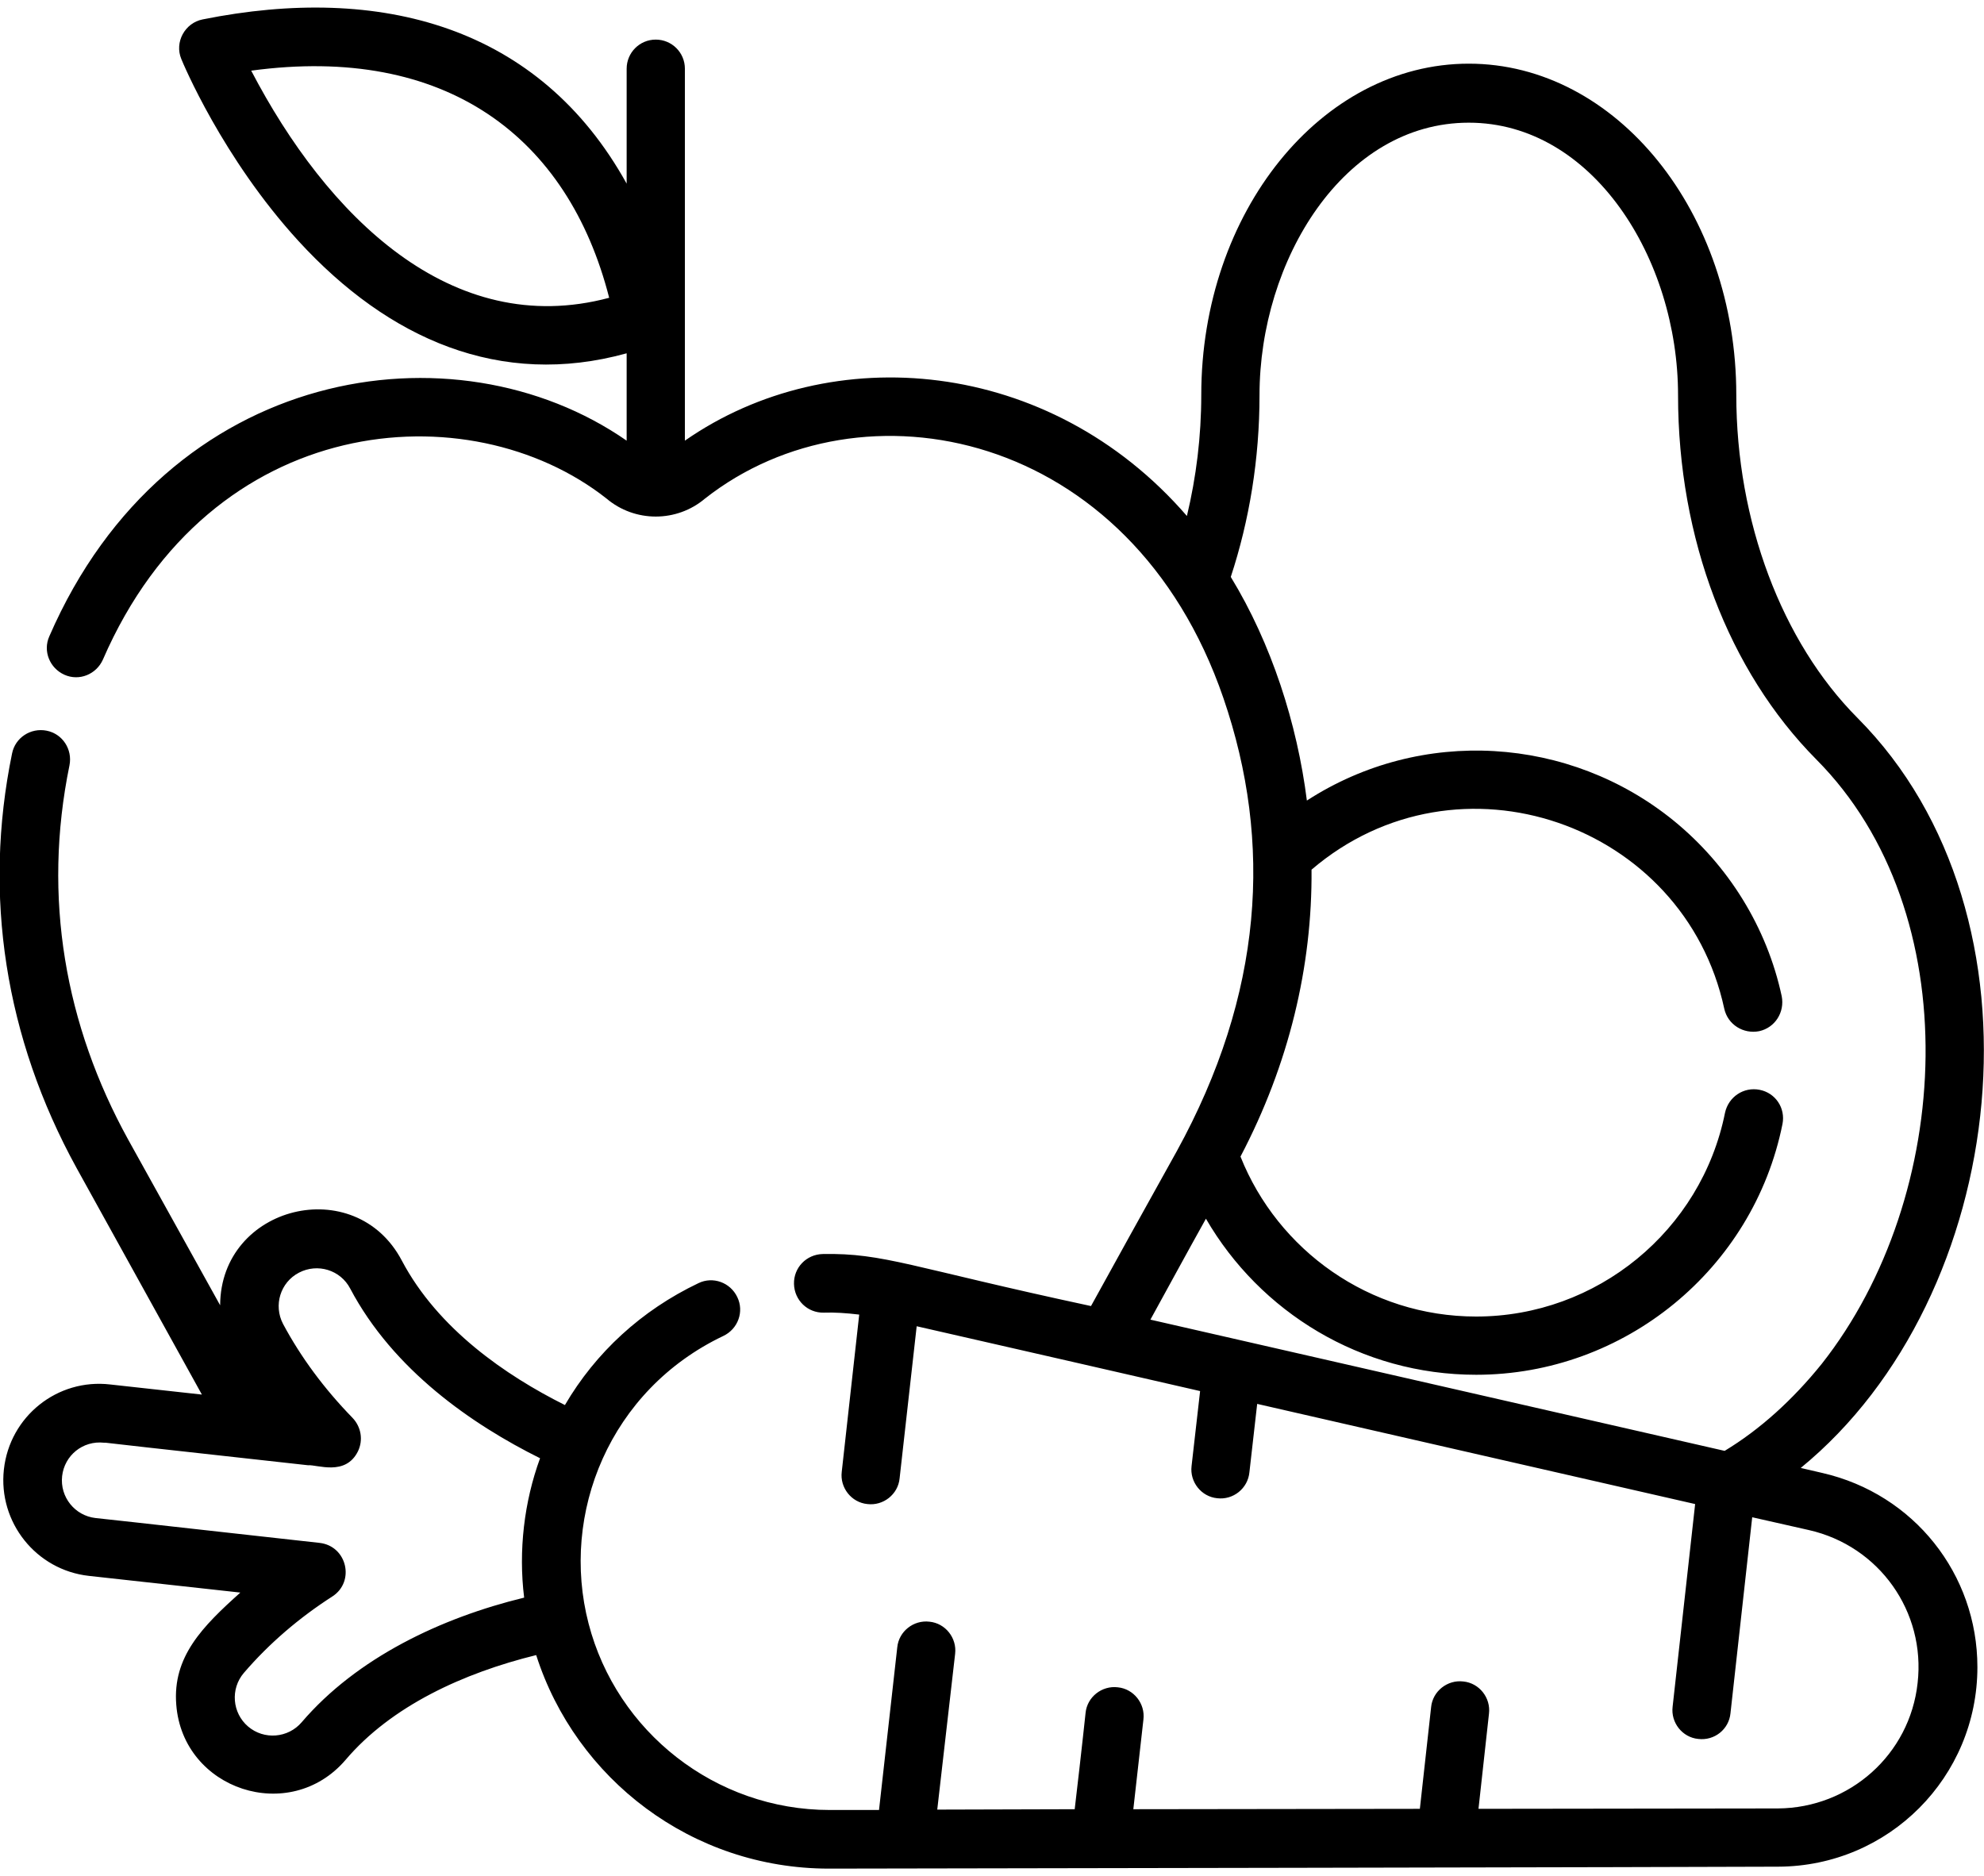
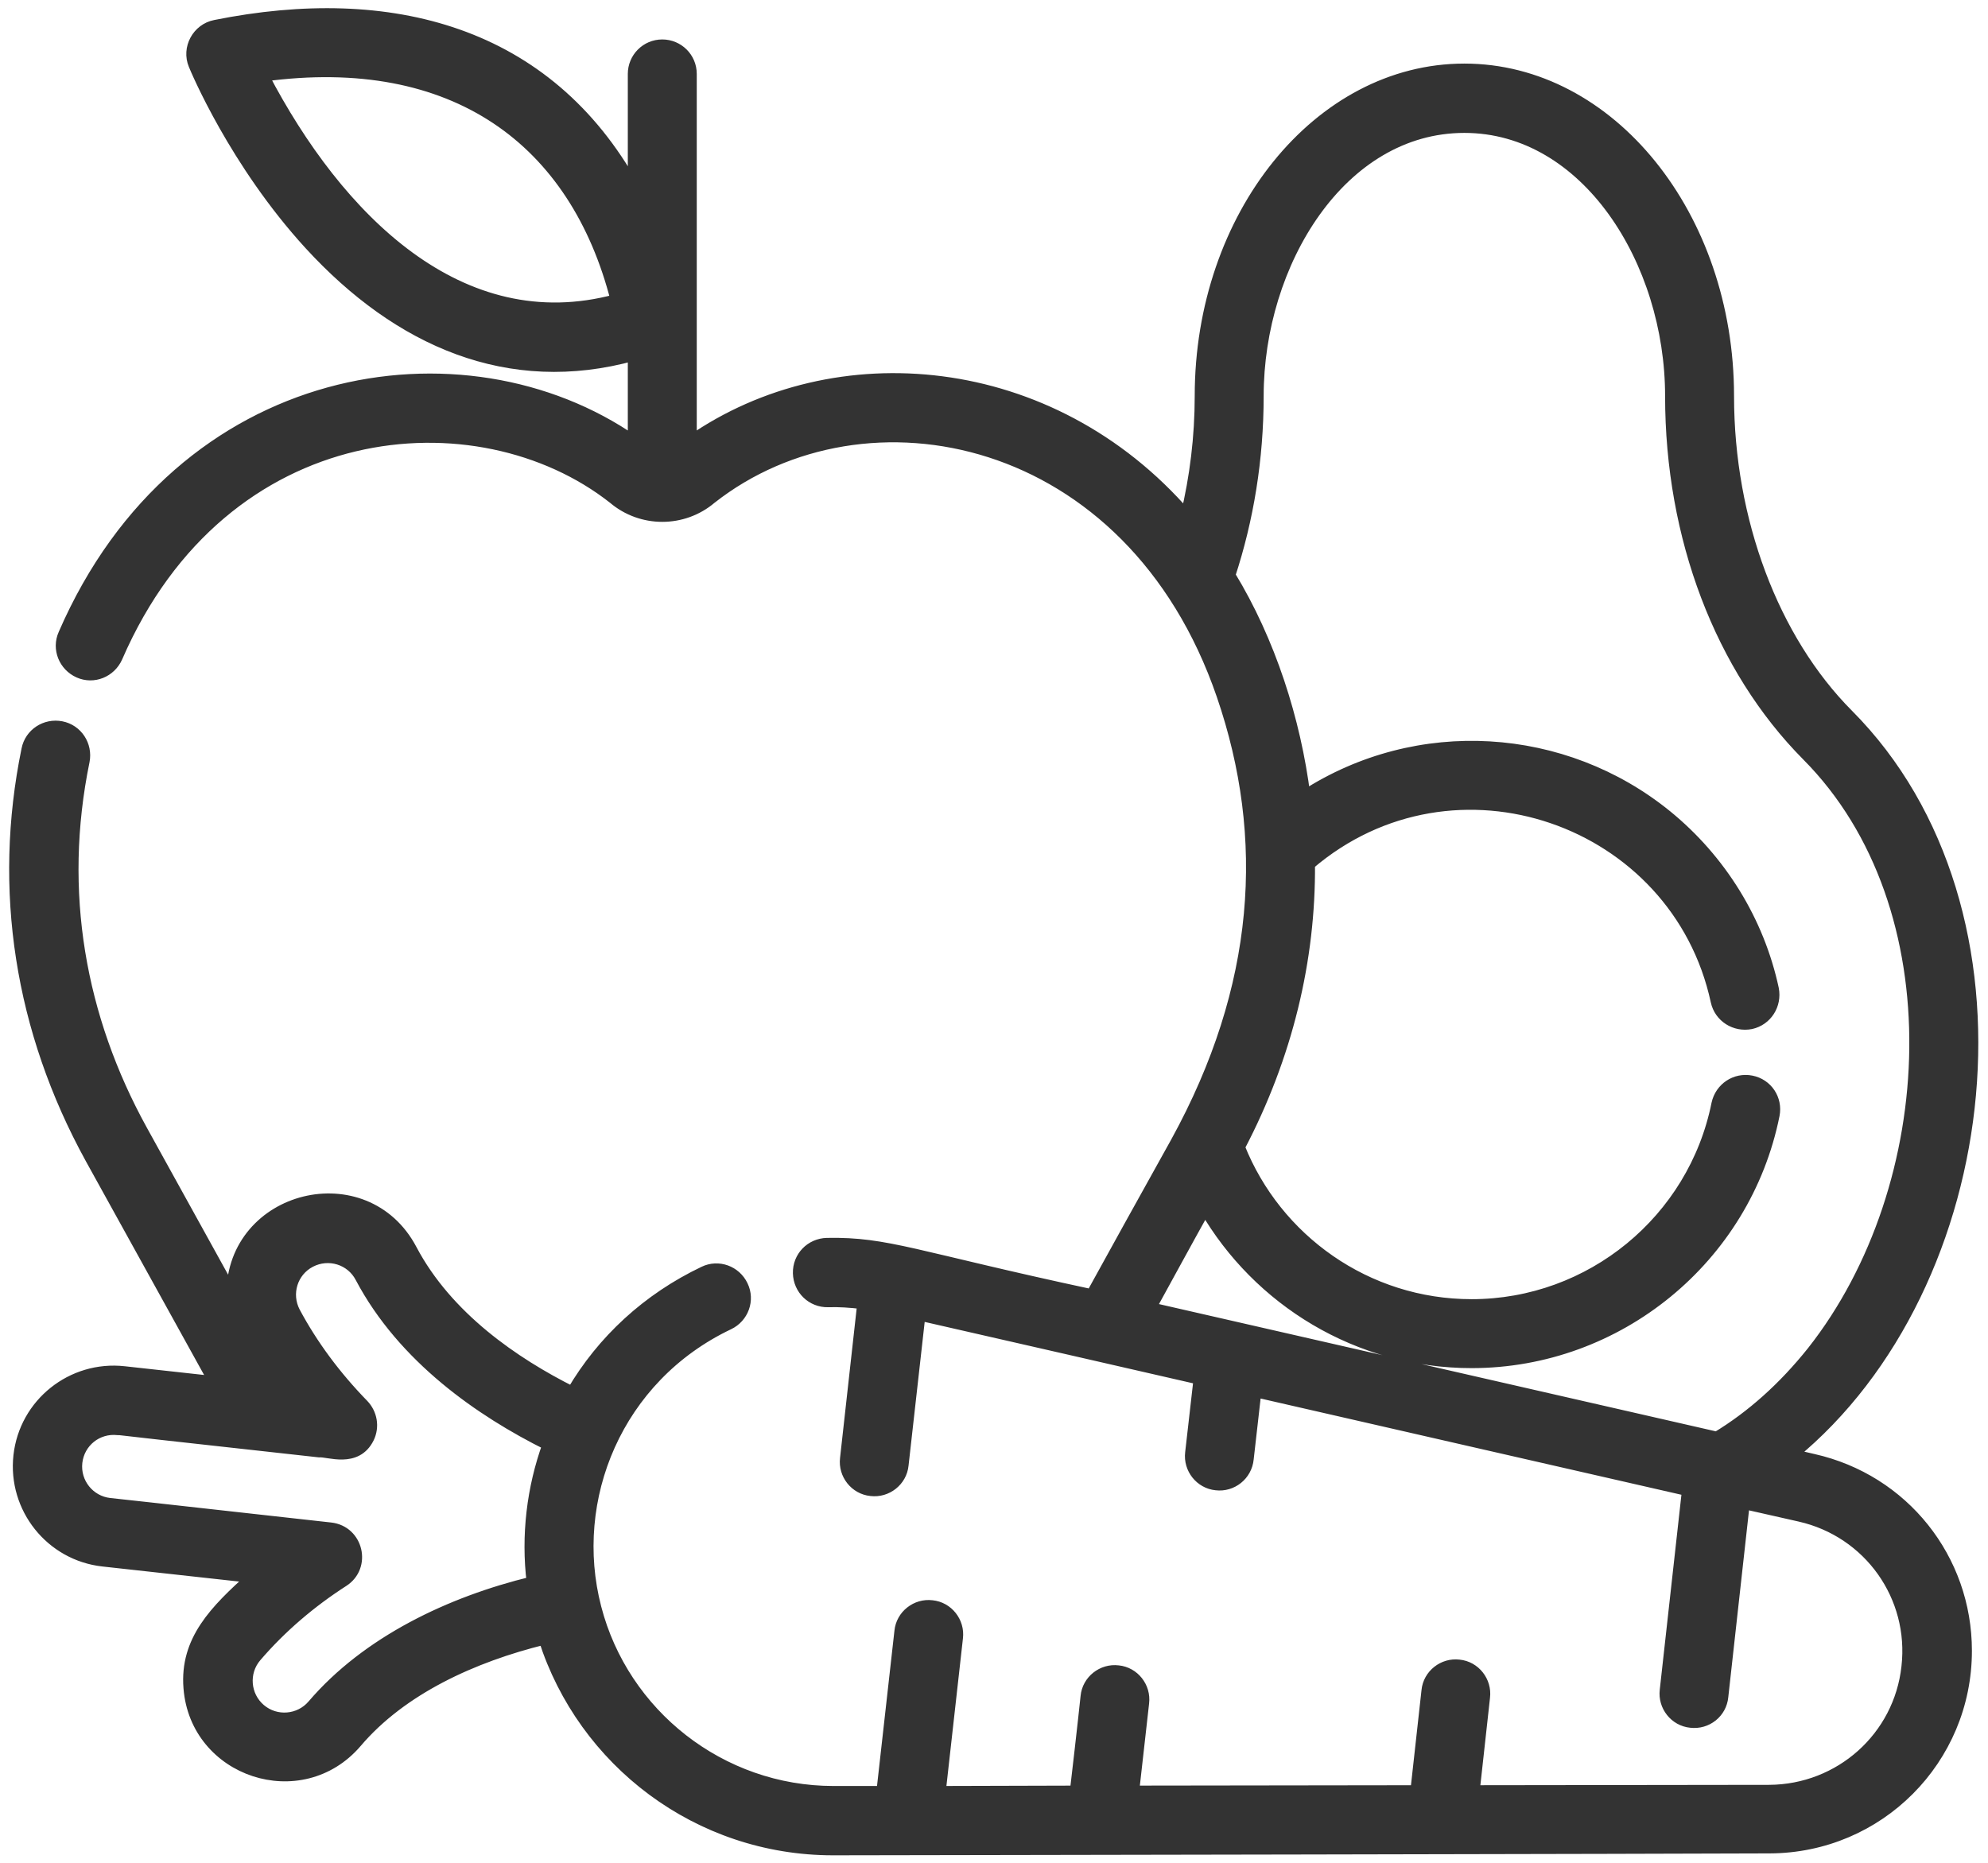
- <svg xmlns="http://www.w3.org/2000/svg" version="1.1" id="레이어_1" x="0px" y="0px" viewBox="0 0 511 483" style="enable-background:new 0 0 511 483;" xml:space="preserve">
-   <path d="M469.4,379.4l-5.6-1.3c53.9-44.1,65.4-142.2,14.6-193.2c-19.5-19.6-31.2-50.7-31.2-83.2c0-47-30.9-85.3-68.9-85.3  c-38,0-68.9,38.3-68.9,85.3c0,10.7-1.3,21.2-3.7,31.2c-35.4-40.9-91.7-45.6-129.3-19.4V17.7c0-4.2-3.4-7.5-7.5-7.5  c-4.2,0-7.5,3.4-7.5,7.5v29.6C138.9,6.7,98-4.2,52.2,5c-4.6,0.9-7.3,5.9-5.5,10.2c0.4,1,10.6,25.5,30.2,46.9  c23.2,25.3,52,37.9,84.5,28.9v22.5C117.2,82.8,43.1,93.9,12.7,163.9c-1.7,3.8,0.1,8.2,3.9,9.9c3.8,1.7,8.2-0.1,9.9-3.9  c27.8-64.1,94.4-69.3,129.7-41.5c7.3,6.2,18.1,6.2,25.4,0c40.2-31.6,109.7-17.9,133.5,51.4c12.8,37.3,10.2,76.3-12,116.7  c-8.8,15.8-16.1,29-22.1,39.9c-46.6-10-53.3-13.7-69.1-13.4c-4.2,0.1-7.5,3.5-7.4,7.7c0.1,4.2,3.5,7.5,7.7,7.4  c2.7-0.1,5.8,0.1,9.1,0.5l-4.5,40.5c-0.5,4.1,2.5,7.9,6.6,8.3c4.1,0.5,7.9-2.5,8.3-6.6l4.4-39.2c30.1,6.9,49.6,11.3,73,16.7  l-2.2,19.3c-0.5,4.1,2.5,7.9,6.6,8.3c4.1,0.5,7.9-2.5,8.3-6.7l2-17.6c4.7,1.1,111.5,25.5,112.8,25.8l-5.8,52.2  c-0.5,4.1,2.5,7.9,6.6,8.3c4.2,0.5,7.9-2.5,8.3-6.6l5.6-50.5l14.6,3.3c18.1,4.1,30.1,21,28,39.4c-2,18.4-17.5,32.2-36,32.3  l-77.1,0.1l2.7-24.5c0.5-4.1-2.5-7.9-6.6-8.3c-4.1-0.5-7.9,2.5-8.3,6.6l-2.9,26.2l-73.8,0.1l2.6-23.1c0.5-4.1-2.5-7.9-6.6-8.3  c-4.1-0.5-7.9,2.5-8.3,6.6c-0.6,5.8-2.7,24.2-2.8,24.8l-35.4,0.1L246,426c0.5-4.1-2.5-7.9-6.6-8.3c-4.1-0.5-7.9,2.5-8.3,6.6  l-4.7,41.9c-0.1,0-0.1,0-0.2,0c0,0,0,0,0,0c0,0,0,0,0,0c0,0,0,0,0,0c0,0,0,0,0,0c-0.5,0-2.8,0-12.5,0c-29.5,0-54.9-20.2-62.1-48  c-7.4-28.4,5.5-60.2,34.7-74.1c3.8-1.8,5.4-6.3,3.6-10c-1.8-3.8-6.3-5.4-10-3.6c-14.7,7-26.5,17.9-34.4,31.4  c-15.2-7.6-32.7-19.6-42-37.2c-12-22.8-46.7-14.2-46.8,11.5L33,293.5c-16.2-29.4-22.1-62.3-15.1-96.4c0.8-4.1-1.8-8.1-5.9-8.9  c-4.1-0.8-8.1,1.8-8.9,5.9c-7.5,36.5-1.8,73.2,16.6,106.7L52,359.2l-23.6-2.6C14.8,355,2.5,364.8,1,378.5  c-1.5,13.6,8.3,25.9,21.9,27.4l39,4.3c-9.7,8.7-17.5,16.5-16.5,28.9c1.7,21.9,29.2,31,43.6,14.2c11.8-13.9,30.4-22.4,49.1-27  c10.2,31.9,40.1,55,75.4,55c11.5,0,230.6-0.4,244.5-0.5c28.5-0.1,51.3-23.1,51.3-51.4C509.3,405.4,492.9,384.8,469.4,379.4z   M64.7,18.2c50.1-6.8,81.6,17,92.2,58.5C116.1,87.6,84.1,55.4,64.7,18.2z M444.2,373.7l-147.9-33.8c4.3-7.8,9-16.5,14.3-26  c13.9,24,39.9,40.2,69.6,40.2c38.2,0,71.4-27.2,78.9-64.6c0.8-4.1-1.8-8-5.9-8.8c-4.1-0.8-8,1.8-8.9,5.9  c-6.1,30.4-33,52.5-64.1,52.5c-27.5,0-51.1-17.1-60.7-41.2c12.5-23.8,18.5-49,18.3-73.9c37.8-32.3,96-11.9,106.3,35.8  c0.9,4.1,4.9,6.6,9,5.8c4.1-0.9,6.6-4.9,5.8-9c-3.8-17.7-13.7-33.7-27.8-45.2c-26.8-21.8-65-24.3-94.5-5.2  c-2.5-19.8-9.1-40.4-19.6-57.6c4.8-14.6,7.4-30.4,7.4-46.8c0-34.7,21.6-70.2,53.9-70.2c31.9,0,53.9,35,53.9,70.2  c0,36.9,13,71,35.6,93.8c39.2,39.4,35.4,112.6,1.4,155.7C461.7,360.6,453.3,368.2,444.2,373.7z M135,411.5  c-21.4,5.2-43.1,15.5-57.3,32.1c-3.5,4.1-9.7,4.6-13.8,1.1c-4.1-3.5-4.6-9.7-1.1-13.8c6.6-7.7,14.4-14.3,22.8-19.7  c5.9-3.8,3.8-13-3.3-13.8c-6.5-0.7-52.8-5.9-57.7-6.4c-5.3-0.6-9.2-5.4-8.6-10.8c0.6-5.3,5.3-9.2,10.8-8.6c0,0,0.1,0,0.1,0  c0,0,0,0,0,0c0,0,0.1,0,0.2,0c0,0,0,0,0,0c0.1,0,0.1,0,0.2,0c0,0-0.1,0-0.1,0c1.5,0.2,10.5,1.2,52.1,5.8c2.4-0.2,9.7,2.9,12.9-3.6  c1.4-2.9,0.8-6.3-1.4-8.6c-7.3-7.5-13.3-15.6-17.9-24.2c-2.5-4.8-0.7-10.7,4.1-13.2h0c4.8-2.5,10.7-0.7,13.2,4.1  c11.1,21,31.4,35,48.9,43.7C135,386.8,133.5,399.4,135,411.5z" />
+ <svg xmlns="http://www.w3.org/2000/svg" version="1.1" id="레이어_1" x="0px" y="0px" viewBox="0 0 519 486.3" style="enable-background:new 0 0 519 486.3;" xml:space="preserve">
+   <style type="text/css">
+ 	.st0{fill:none;}
+ 	.st1{fill:#333333;stroke:#333333;stroke-width:3;stroke-miterlimit:10;}
+ 	.st2{fill:#91D081;}
+ </style>
+   <g>
+     <path class="st0" d="M94.1,333.5c-2.5-4.8-8.4-6.6-13.2-4.1h0c-4.8,2.5-6.6,8.4-4.1,13.2c4.5,8.6,10.6,16.8,17.9,24.2   c2.2,2.3,2.8,5.7,1.4,8.6c-3.2,6.5-10.5,3.4-12.9,3.6c-41.6-4.6-50.6-5.6-52.1-5.8c0,0,0.1,0,0.1,0c0,0-0.1,0-0.2,0c0,0,0,0,0,0   c-0.1,0-0.1,0-0.2,0c0,0,0,0-0.1,0c-5.5-0.6-10.2,3.3-10.8,8.6c-0.6,5.3,3.3,10.2,8.6,10.8c4.9,0.5,51.2,5.7,57.7,6.4   c7,0.8,9.2,10,3.3,13.8c-8.4,5.4-16.2,12-22.8,19.7c-3.5,4.1-3,10.3,1.1,13.8c4.1,3.5,10.3,3,13.8-1.1   c14.2-16.6,35.9-26.9,57.3-32.1c-1.5-12.1,0-24.7,4-35.9C125.5,368.5,105.2,354.5,94.1,333.5z" />
+     <path class="st0" d="M471.8,197.2c-22.6-22.7-35.6-56.9-35.6-93.8c0-35.2-22-70.2-53.9-70.2c-32.3,0-53.9,35.5-53.9,70.2   c0,16.4-2.6,32.2-7.4,46.8c10.5,17.2,17.1,37.8,19.6,57.6c29.5-19.1,67.7-16.6,94.5,5.2c14.1,11.5,24,27.6,27.8,45.2   c0.9,4.1-1.7,8.1-5.8,9c-4.1,0.9-8.1-1.7-9-5.8c-10.3-47.7-68.6-68.1-106.3-35.8c0.2,25-5.8,50.1-18.3,73.9   c9.6,24.1,33.2,41.2,60.7,41.2c31.1,0,58-22.1,64.1-52.5c0.8-4.1,4.8-6.7,8.9-5.9c4.1,0.8,6.7,4.8,5.9,8.8   c-7.5,37.4-40.7,64.6-78.9,64.6c-29.7,0-55.7-16.2-69.6-40.2c-5.3,9.5-10,18.1-14.3,26l147.9,33.8c9.1-5.5,17.5-13,24.9-22.4   C507.2,309.8,511,236.6,471.8,197.2z" />
+     <path class="st0" d="M68.7,19.8c19.3,37.2,51.4,69.5,92.2,58.5C150.4,36.9,118.8,13,68.7,19.8z" />
+     <path class="st1" d="M473.4,381.1l-5.6-1.3c53.9-44.1,65.4-142.2,14.6-193.2c-19.5-19.6-31.2-50.7-31.2-83.2   c0-47-30.9-85.3-68.9-85.3c-38,0-68.9,38.3-68.9,85.3c0,10.7-1.3,21.2-3.7,31.2c-35.4-40.9-91.7-45.6-129.3-19.4V19.3   c0-4.2-3.4-7.5-7.5-7.5c-4.2,0-7.5,3.4-7.5,7.5v29.6C142.9,8.3,102-2.5,56.2,6.7c-4.6,0.9-7.3,5.9-5.5,10.2   c0.4,1,10.6,25.5,30.2,46.9c23.2,25.3,52,37.9,84.5,28.9v22.5C121.2,84.5,47.1,95.5,16.7,165.6c-1.7,3.8,0.1,8.2,3.9,9.9   c3.8,1.7,8.2-0.1,9.9-3.9c27.8-64.1,94.4-69.3,129.7-41.5c7.3,6.2,18.1,6.2,25.4,0c40.2-31.6,109.7-17.9,133.5,51.4   c12.8,37.3,10.2,76.3-12,116.7c-8.8,15.8-16.1,29-22.1,39.9c-46.6-10-53.3-13.7-69.1-13.4c-4.2,0.1-7.5,3.5-7.4,7.7   c0.1,4.2,3.5,7.5,7.7,7.4c2.7-0.1,5.8,0.1,9.1,0.5l-4.5,40.5c-0.5,4.1,2.5,7.9,6.6,8.3c4.1,0.5,7.9-2.5,8.3-6.6l4.4-39.2   c30.1,6.9,49.6,11.3,73,16.7l-2.2,19.3c-0.5,4.1,2.5,7.9,6.6,8.3c4.1,0.5,7.9-2.5,8.3-6.7l2-17.6c4.7,1.1,111.5,25.5,112.8,25.8   l-5.8,52.2c-0.5,4.1,2.5,7.9,6.6,8.3c4.2,0.5,7.9-2.5,8.3-6.6l5.6-50.5l14.6,3.3c18.1,4.1,30.1,21,28,39.4   c-2,18.4-17.5,32.2-36,32.3l-77.1,0.1l2.7-24.5c0.5-4.1-2.5-7.9-6.6-8.3c-4.1-0.5-7.9,2.5-8.3,6.6l-2.9,26.2l-73.8,0.1l2.6-23.1   c0.5-4.1-2.5-7.9-6.6-8.3c-4.1-0.5-7.9,2.5-8.3,6.6c-0.6,5.8-2.7,24.2-2.8,24.8l-35.4,0.1l4.5-40.2c0.5-4.1-2.5-7.9-6.6-8.3   c-4.1-0.5-7.9,2.5-8.3,6.6l-4.7,41.9c-0.1,0-0.1,0-0.2,0c0,0,0,0,0,0c0,0,0,0,0,0c0,0,0,0,0,0c0,0,0,0,0,0c-0.5,0-2.8,0-12.5,0   c-29.5,0-54.9-20.2-62.1-48c-7.4-28.4,5.5-60.2,34.7-74.1c3.8-1.8,5.4-6.3,3.6-10c-1.8-3.8-6.3-5.4-10-3.6   c-14.7,7-26.5,17.9-34.4,31.4c-15.2-7.6-32.7-19.6-42-37.2c-12-22.8-46.7-14.2-46.8,11.5L37,295.1c-16.2-29.4-22.1-62.3-15.1-96.4   c0.8-4.1-1.8-8.1-5.9-8.9s-8.1,1.8-8.9,5.9c-7.5,36.5-1.8,73.2,16.6,106.7L56,360.8l-23.6-2.6c-13.6-1.5-25.9,8.3-27.4,21.9   c-1.5,13.6,8.3,25.9,21.9,27.4l39,4.3c-9.7,8.7-17.5,16.5-16.5,28.9c1.7,21.9,29.2,31,43.6,14.2c11.8-13.9,30.4-22.4,49.1-27   c10.2,31.9,40.1,55,75.4,55c11.5,0,230.6-0.4,244.5-0.5c28.5-0.1,51.3-23.1,51.3-51.4C513.3,407,496.9,386.4,473.4,381.1z    M68.7,19.8c50.1-6.8,81.6,17,92.2,58.5C120.1,89.3,88.1,57,68.7,19.8z M448.2,375.3l-147.9-33.8c4.3-7.8,9-16.5,14.3-26   c13.9,24,39.9,40.2,69.6,40.2c38.2,0,71.4-27.2,78.9-64.6c0.8-4.1-1.8-8-5.9-8.8c-4.1-0.8-8,1.8-8.9,5.9   c-6.1,30.4-33,52.5-64.1,52.5c-27.5,0-51.1-17.1-60.7-41.2c12.5-23.8,18.5-49,18.3-73.9c37.8-32.3,96-11.9,106.3,35.8   c0.9,4.1,4.9,6.6,9,5.8c4.1-0.9,6.6-4.9,5.8-9c-3.8-17.7-13.7-33.7-27.8-45.2c-26.8-21.8-65-24.3-94.5-5.2   c-2.5-19.8-9.1-40.4-19.6-57.6c4.8-14.6,7.4-30.4,7.4-46.8c0-34.7,21.6-70.2,53.9-70.2c31.9,0,53.9,35,53.9,70.2   c0,36.9,13,71,35.6,93.8c39.2,39.4,35.4,112.6,1.4,155.7C465.7,362.3,457.3,369.8,448.2,375.3z M139,413.1   c-21.4,5.2-43.1,15.5-57.3,32.1c-3.5,4.1-9.7,4.6-13.8,1.1c-4.1-3.5-4.6-9.7-1.1-13.8c6.6-7.7,14.4-14.3,22.8-19.7   c5.9-3.8,3.8-13-3.3-13.8c-6.5-0.7-52.8-5.9-57.7-6.4c-5.3-0.6-9.2-5.4-8.6-10.8c0.6-5.3,5.3-9.2,10.8-8.6c0,0,0,0,0.1,0   c0,0,0,0,0,0c0,0,0,0,0,0c0,0,0,0,0,0c0,0,0.1,0,0.2,0c0,0,0,0,0,0c0.1,0,0.1,0,0.2,0c0,0-0.1,0-0.1,0c1.5,0.2,10.5,1.2,52.1,5.8   c2.4-0.2,9.7,2.9,12.9-3.6c1.4-2.9,0.8-6.3-1.4-8.6c-7.3-7.5-13.3-15.6-17.9-24.2c-2.5-4.8-0.7-10.7,4.1-13.2h0   c4.8-2.5,10.7-0.7,13.2,4.1c11.1,21,31.4,35,48.9,43.7C139,388.5,137.5,401,139,413.1z" />
+     <path class="st2" d="M30.8,373.2C30.8,373.2,30.8,373.2,30.8,373.2C30.8,373.2,30.8,373.2,30.8,373.2   C30.8,373.2,30.8,373.2,30.8,373.2z" />
+   </g>
</svg>
